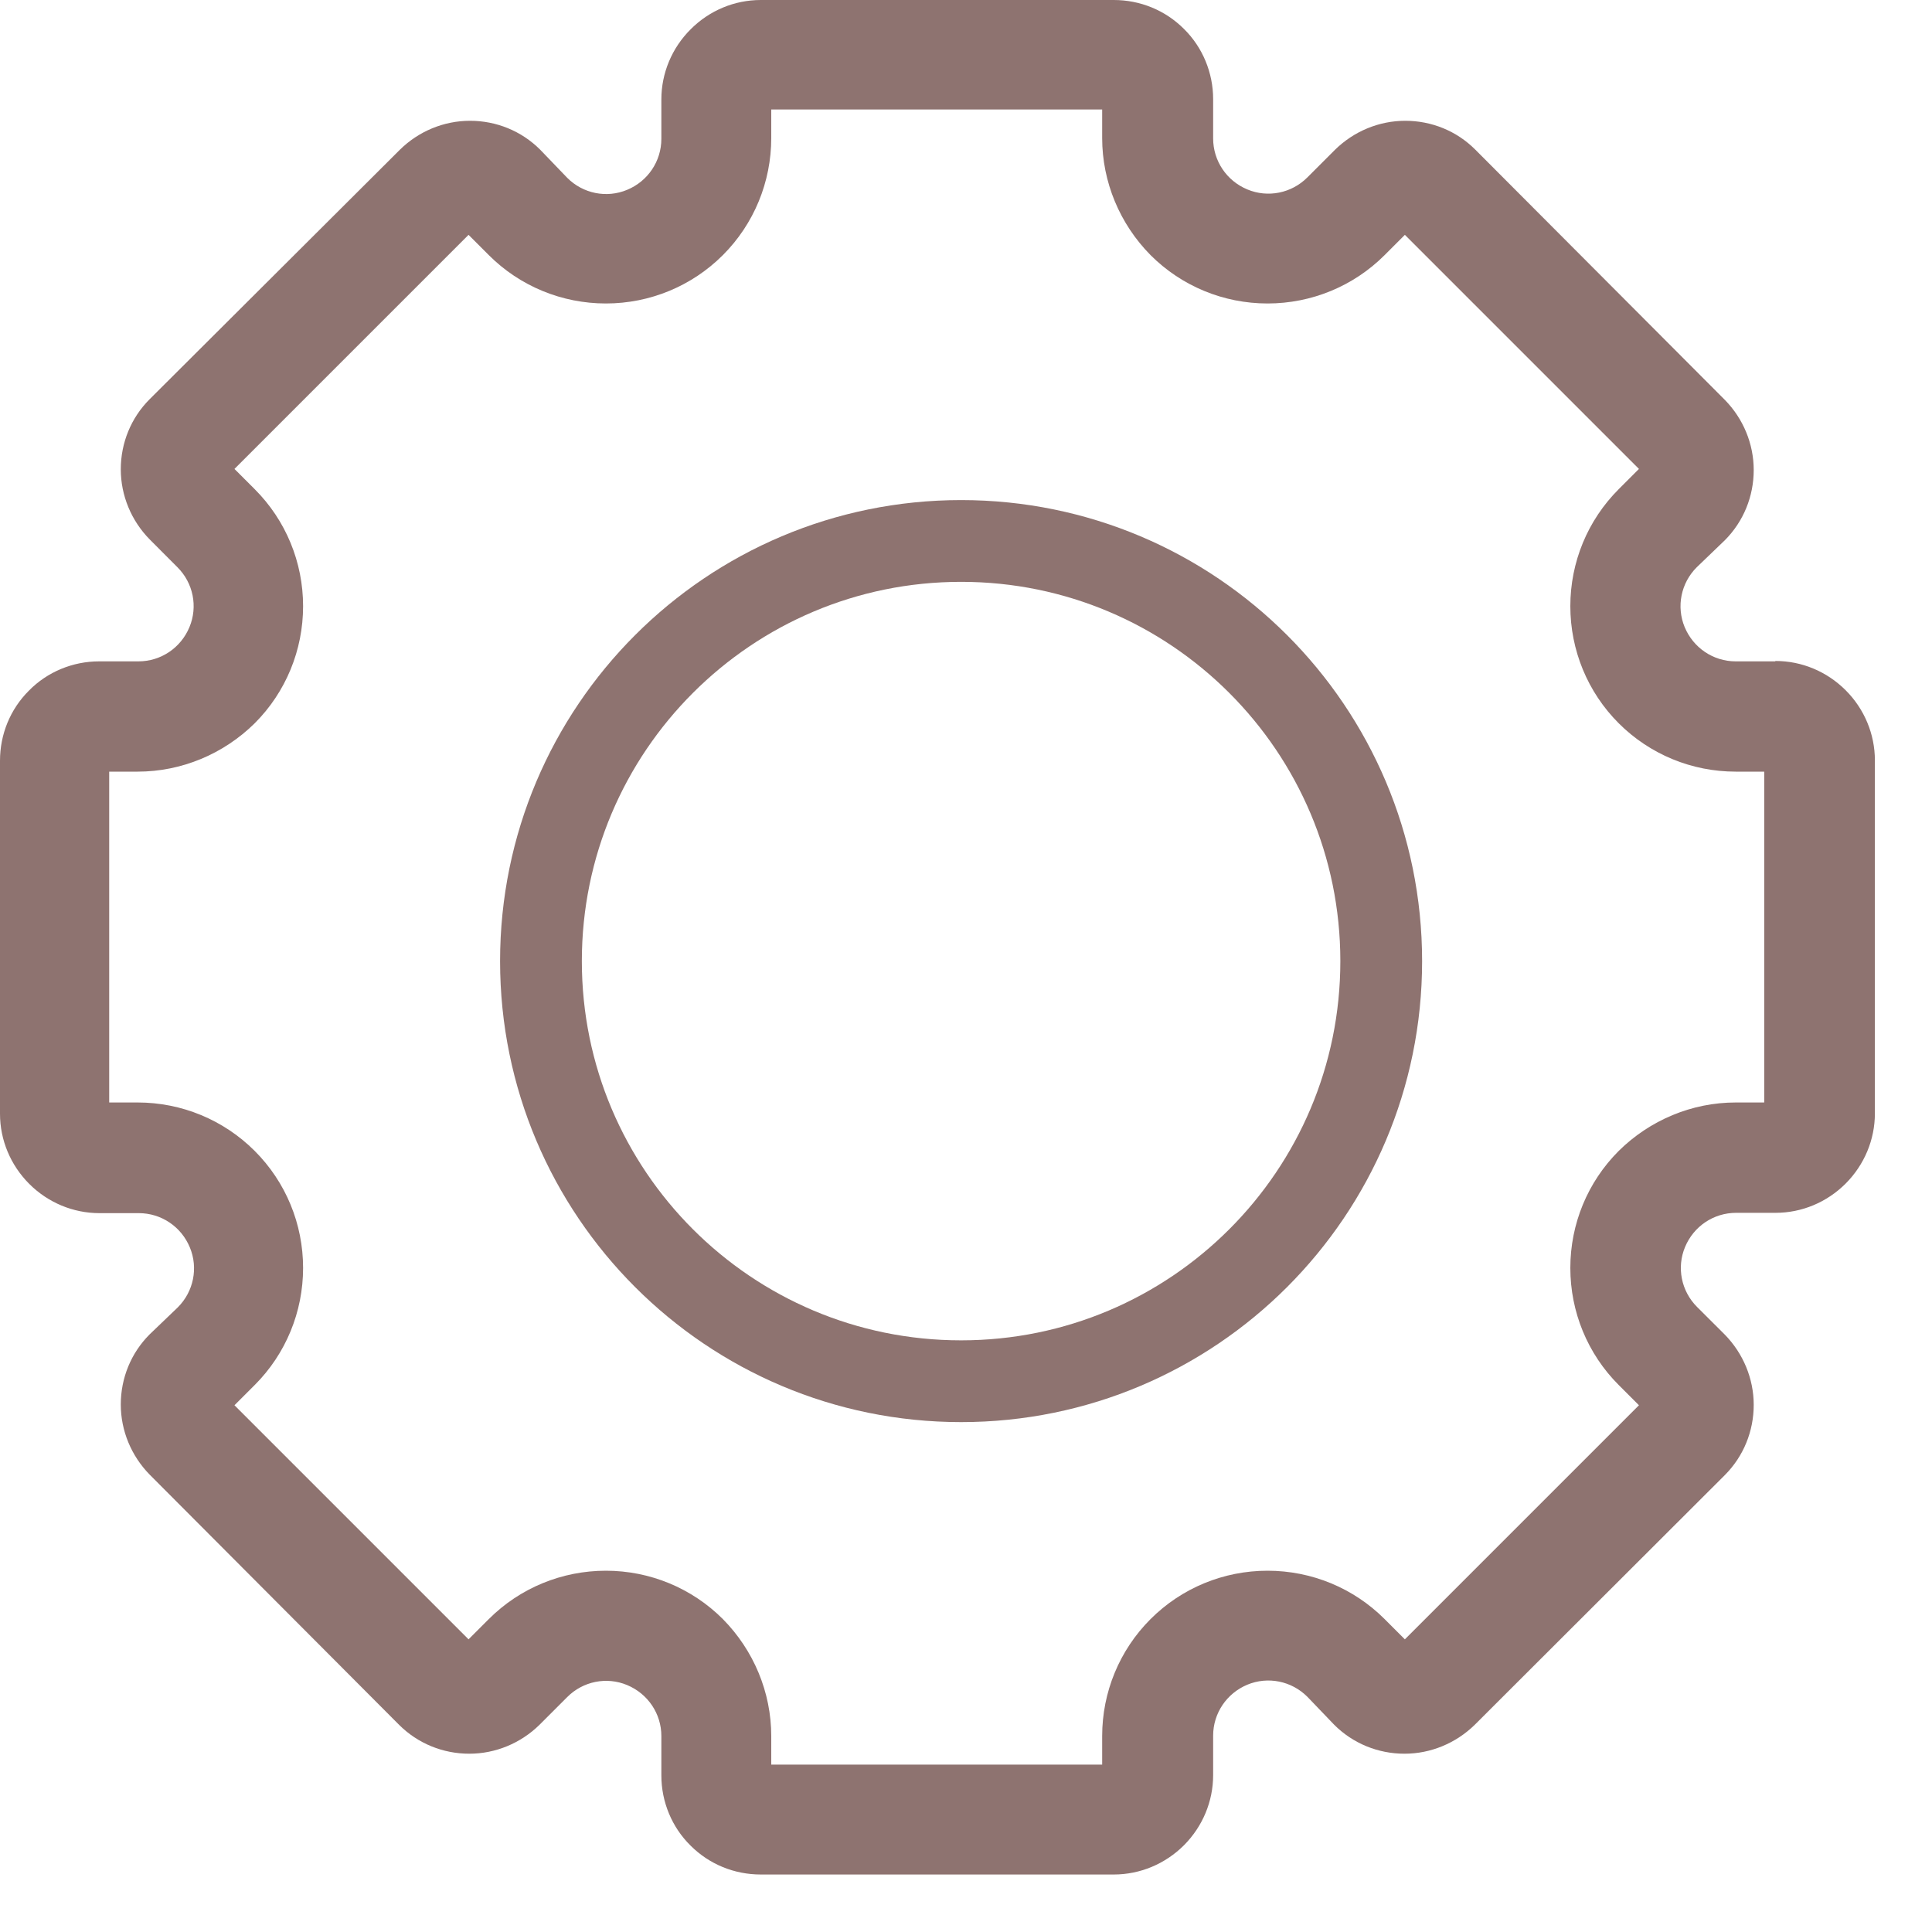
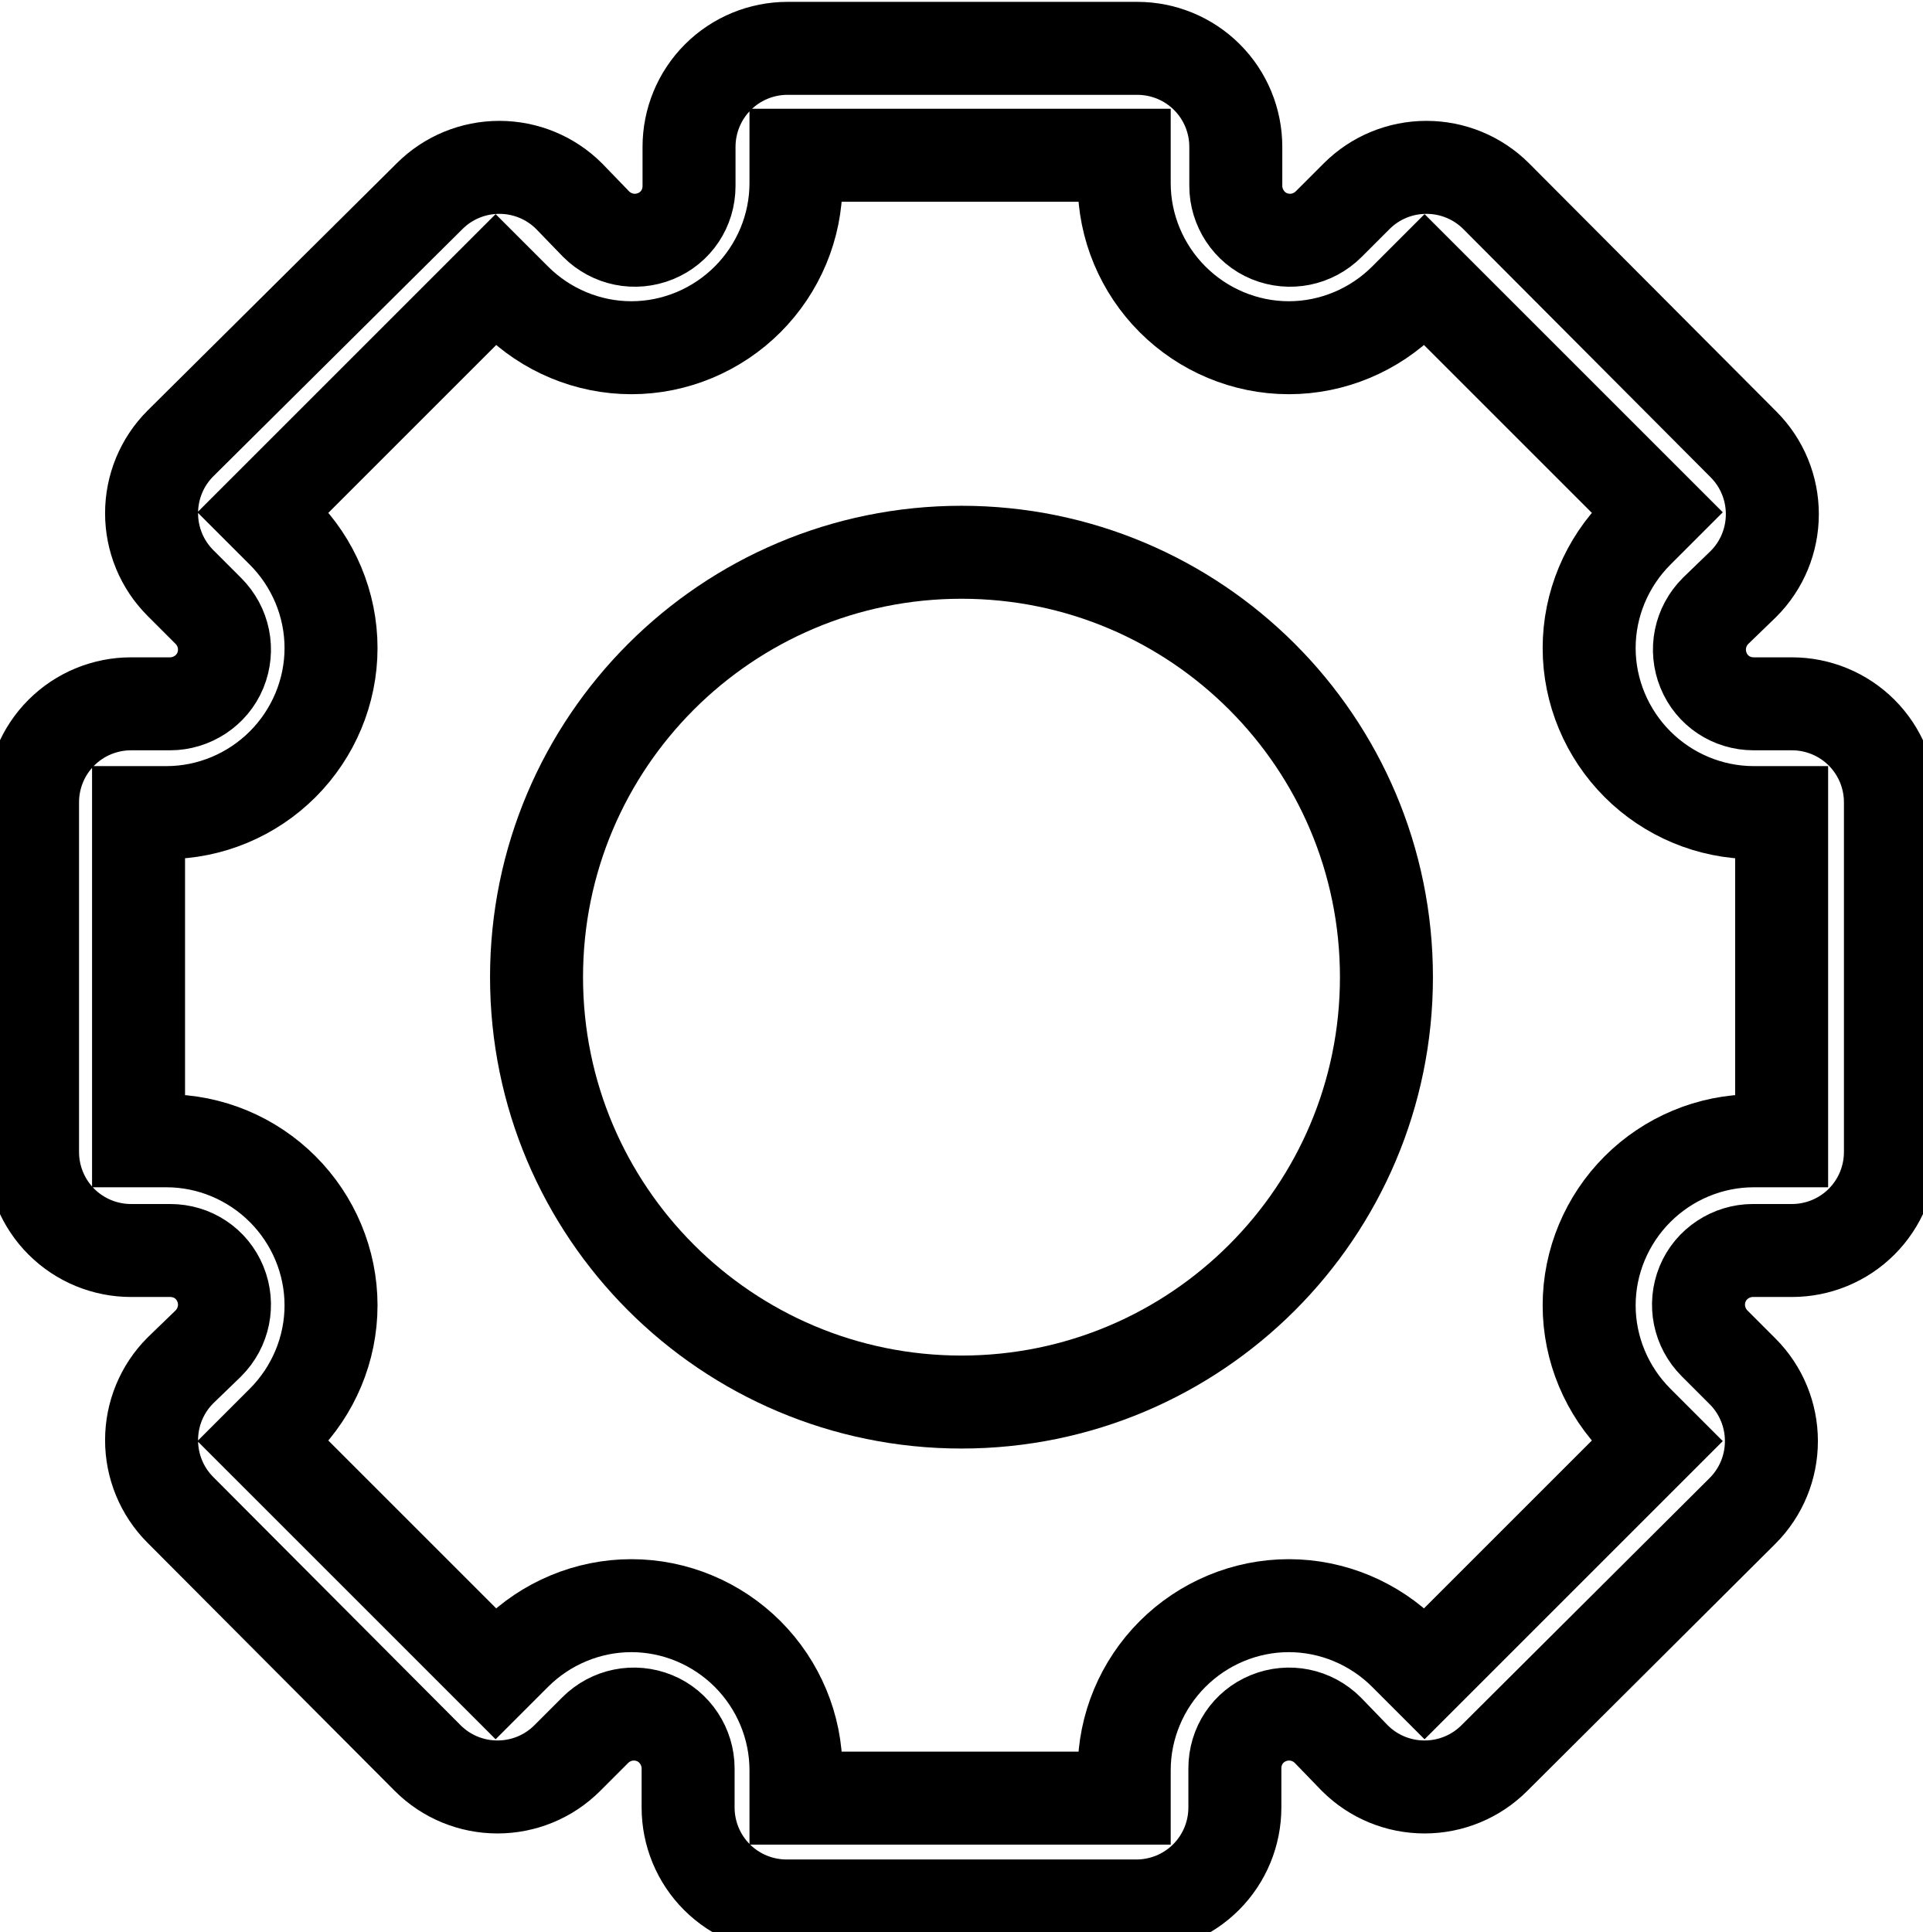
- <svg xmlns="http://www.w3.org/2000/svg" width="25" height="25" viewBox="0 0 25 25" fill="none">
-   <path className="circle" d="M12.437 17.873C15.439 17.873 17.873 15.439 17.873 12.437C17.873 9.434 15.439 7 12.437 7C9.434 7 7 9.434 7 12.437C7 15.439 9.434 17.873 12.437 17.873Z" stroke="#8E7370" stroke-width="1.058" stroke-miterlimit="10" />
-   <path d="M22.97 8.558H22.46C22.169 8.558 21.912 8.383 21.8 8.116C21.689 7.849 21.752 7.543 21.956 7.34L22.32 6.99C22.562 6.747 22.693 6.422 22.693 6.082C22.693 5.742 22.557 5.417 22.32 5.175L19.091 1.937C18.849 1.694 18.524 1.563 18.184 1.563C17.844 1.563 17.519 1.699 17.276 1.937L16.917 2.296C16.713 2.5 16.407 2.563 16.14 2.451C15.873 2.34 15.698 2.082 15.698 1.791V1.282C15.698 0.942 15.562 0.612 15.32 0.374C15.077 0.131 14.752 0 14.412 0H9.844C9.504 0 9.179 0.136 8.937 0.379C8.694 0.621 8.558 0.947 8.558 1.286V1.796C8.558 2.087 8.383 2.345 8.116 2.456C7.849 2.568 7.543 2.505 7.34 2.301L6.99 1.937C6.747 1.694 6.422 1.563 6.082 1.563C5.742 1.563 5.417 1.699 5.175 1.937L1.937 5.165C1.694 5.408 1.563 5.733 1.563 6.073C1.563 6.412 1.699 6.738 1.937 6.98L2.296 7.34C2.5 7.543 2.563 7.849 2.451 8.116C2.34 8.383 2.082 8.558 1.791 8.558H1.282C0.942 8.558 0.612 8.694 0.374 8.937C0.131 9.179 0 9.504 0 9.844V14.412C0 14.752 0.136 15.077 0.379 15.32C0.621 15.562 0.947 15.698 1.286 15.698H1.796C2.087 15.698 2.345 15.873 2.456 16.14C2.568 16.407 2.505 16.713 2.301 16.917L1.937 17.266C1.694 17.509 1.563 17.834 1.563 18.174C1.563 18.514 1.699 18.839 1.937 19.082L5.165 22.32C5.408 22.562 5.733 22.693 6.073 22.693C6.412 22.693 6.738 22.557 6.98 22.32L7.34 21.96C7.543 21.756 7.849 21.693 8.116 21.805C8.383 21.917 8.558 22.174 8.558 22.465V22.975C8.558 23.315 8.694 23.645 8.937 23.883C9.179 24.125 9.504 24.256 9.844 24.256H14.412C14.752 24.256 15.077 24.12 15.32 23.878C15.562 23.635 15.698 23.31 15.698 22.97V22.46C15.698 22.169 15.873 21.912 16.14 21.8C16.407 21.689 16.713 21.752 16.917 21.956L17.266 22.32C17.509 22.562 17.834 22.693 18.174 22.693C18.514 22.693 18.839 22.557 19.082 22.32L22.32 19.087C22.562 18.844 22.693 18.519 22.693 18.179C22.693 17.839 22.557 17.514 22.32 17.271L21.96 16.912C21.756 16.708 21.693 16.402 21.805 16.135C21.917 15.868 22.174 15.694 22.465 15.694H22.975C23.315 15.694 23.64 15.558 23.883 15.315C24.125 15.072 24.261 14.747 24.261 14.407V9.839C24.261 9.5 24.125 9.174 23.883 8.932C23.64 8.689 23.315 8.553 22.975 8.553L22.97 8.558ZM22.829 14.266H22.46C21.892 14.266 21.349 14.495 20.946 14.893C20.543 15.296 20.32 15.839 20.32 16.407C20.32 16.975 20.543 17.519 20.946 17.922L21.208 18.184L18.179 21.213L17.917 20.951C17.514 20.548 16.97 20.325 16.402 20.325C15.834 20.325 15.291 20.548 14.888 20.951C14.485 21.354 14.262 21.897 14.262 22.465V22.834H9.98V22.465C9.98 21.897 9.752 21.354 9.354 20.951C8.951 20.548 8.407 20.325 7.84 20.325C7.272 20.325 6.728 20.548 6.325 20.951L6.063 21.213L3.034 18.184L3.296 17.922C3.699 17.519 3.922 16.975 3.922 16.407C3.922 15.839 3.699 15.296 3.296 14.893C2.893 14.49 2.349 14.266 1.781 14.266H1.413V9.985H1.781C2.349 9.985 2.893 9.757 3.296 9.359C3.699 8.956 3.922 8.412 3.922 7.844C3.922 7.276 3.699 6.733 3.296 6.33L3.034 6.068L6.063 3.039L6.325 3.301C6.728 3.704 7.272 3.927 7.84 3.927C8.407 3.927 8.951 3.704 9.354 3.301C9.757 2.898 9.98 2.354 9.98 1.786V1.417H14.262V1.786C14.262 2.354 14.49 2.898 14.888 3.301C15.291 3.704 15.834 3.927 16.402 3.927C16.97 3.927 17.514 3.704 17.917 3.301L18.179 3.039L21.208 6.068L20.946 6.33C20.543 6.733 20.32 7.276 20.32 7.844C20.32 8.412 20.543 8.956 20.946 9.359C21.349 9.762 21.892 9.985 22.46 9.985H22.829V14.266Z" fill="#8E7370" />
+ <svg xmlns="http://www.w3.org/2000/svg" id="Layer_4" viewBox="0 0 20.68 20.78">
+   <defs>
+     <style>.cls-1{fill:none;stroke:#000;stroke-miterlimit:10;stroke-width:1px;}</style>
+   </defs>
+   <circle class="cls-1" cx="10.34" cy="10.51" r="4.57" />
+   <path class="cls-1" d="M19.28,7.57h-.42c-.24,0-.45-.14-.54-.36-.09-.22-.04-.47,.13-.64l.3-.29c.2-.2,.31-.47,.31-.75s-.11-.55-.31-.75l-2.66-2.67c-.2-.2-.47-.31-.75-.31s-.55,.11-.75,.31l-.3,.3c-.17,.17-.42,.22-.64,.13-.22-.09-.36-.31-.36-.54v-.42c0-.28-.11-.55-.31-.75-.2-.2-.47-.31-.75-.31h-3.76c-.28,0-.55,.11-.75,.31-.2,.2-.31,.47-.31,.75v.42c0,.24-.14,.45-.36,.54-.22,.09-.47,.04-.64-.13l-.29-.3c-.2-.2-.47-.31-.75-.31s-.55,.11-.75,.31L1.94,4.77c-.2,.2-.31,.47-.31,.75s.11,.55,.31,.75l.3,.3c.17,.17,.22,.42,.13,.64-.09,.22-.31,.36-.54,.36h-.42c-.28,0-.55,.11-.75,.31-.2,.2-.31,.47-.31,.75v3.76c0,.28,.11,.55,.31,.75,.2,.2,.47,.31,.75,.31h.42c.24,0,.45,.14,.54,.36,.09,.22,.04,.47-.13,.64l-.3,.29c-.2,.2-.31,.47-.31,.75s.11,.55,.31,.75l2.66,2.67c.2,.2,.47,.31,.75,.31s.55-.11,.75-.31l.3-.3c.17-.17,.42-.22,.64-.13,.22,.09,.36,.31,.36,.54v.42c0,.28,.11,.55,.31,.75,.2,.2,.47,.31,.75,.31h3.76c.28,0,.55-.11,.75-.31,.2-.2,.31-.47,.31-.75v-.42c0-.24,.14-.45,.36-.54,.22-.09,.47-.04,.64,.13l.29,.3c.2,.2,.47,.31,.75,.31s.55-.11,.75-.31l2.67-2.66c.2-.2,.31-.47,.31-.75s-.11-.55-.31-.75l-.3-.3h0c-.17-.17-.22-.42-.13-.64s.31-.36,.54-.36h.42c.28,0,.55-.11,.75-.31,.2-.2,.31-.47,.31-.75v-3.76c0-.28-.11-.55-.31-.75-.2-.2-.47-.31-.75-.31h0Zm-.12,4.7h-.3c-.47,0-.92,.19-1.25,.52-.33,.33-.52,.78-.52,1.25s.19,.92,.52,1.25l.21,.21-2.5,2.5-.21-.21h0c-.33-.33-.78-.52-1.25-.52s-.92,.19-1.25,.52c-.33,.33-.52,.78-.52,1.25v.3h-3.53v-.3c0-.47-.19-.92-.52-1.25-.33-.33-.78-.52-1.25-.52s-.92,.19-1.25,.52l-.21,.21-2.5-2.5,.21-.21h0c.33-.33,.52-.78,.52-1.25s-.19-.92-.52-1.25c-.33-.33-.78-.52-1.25-.52h-.3v-3.53h.3c.47,0,.92-.19,1.25-.52,.33-.33,.52-.78,.52-1.25s-.19-.92-.52-1.25l-.21-.21,2.5-2.5,.21,.21h0c.33,.33,.78,.52,1.25,.52s.92-.19,1.25-.52c.33-.33,.52-.78,.52-1.25v-.3h3.53v.3c0,.47,.19,.92,.52,1.25,.33,.33,.78,.52,1.25,.52s.92-.19,1.25-.52l.21-.21,2.5,2.5-.21,.21h0c-.33,.33-.52,.78-.52,1.25s.19,.92,.52,1.25c.33,.33,.78,.52,1.25,.52h.3v3.53Z" />
</svg>
